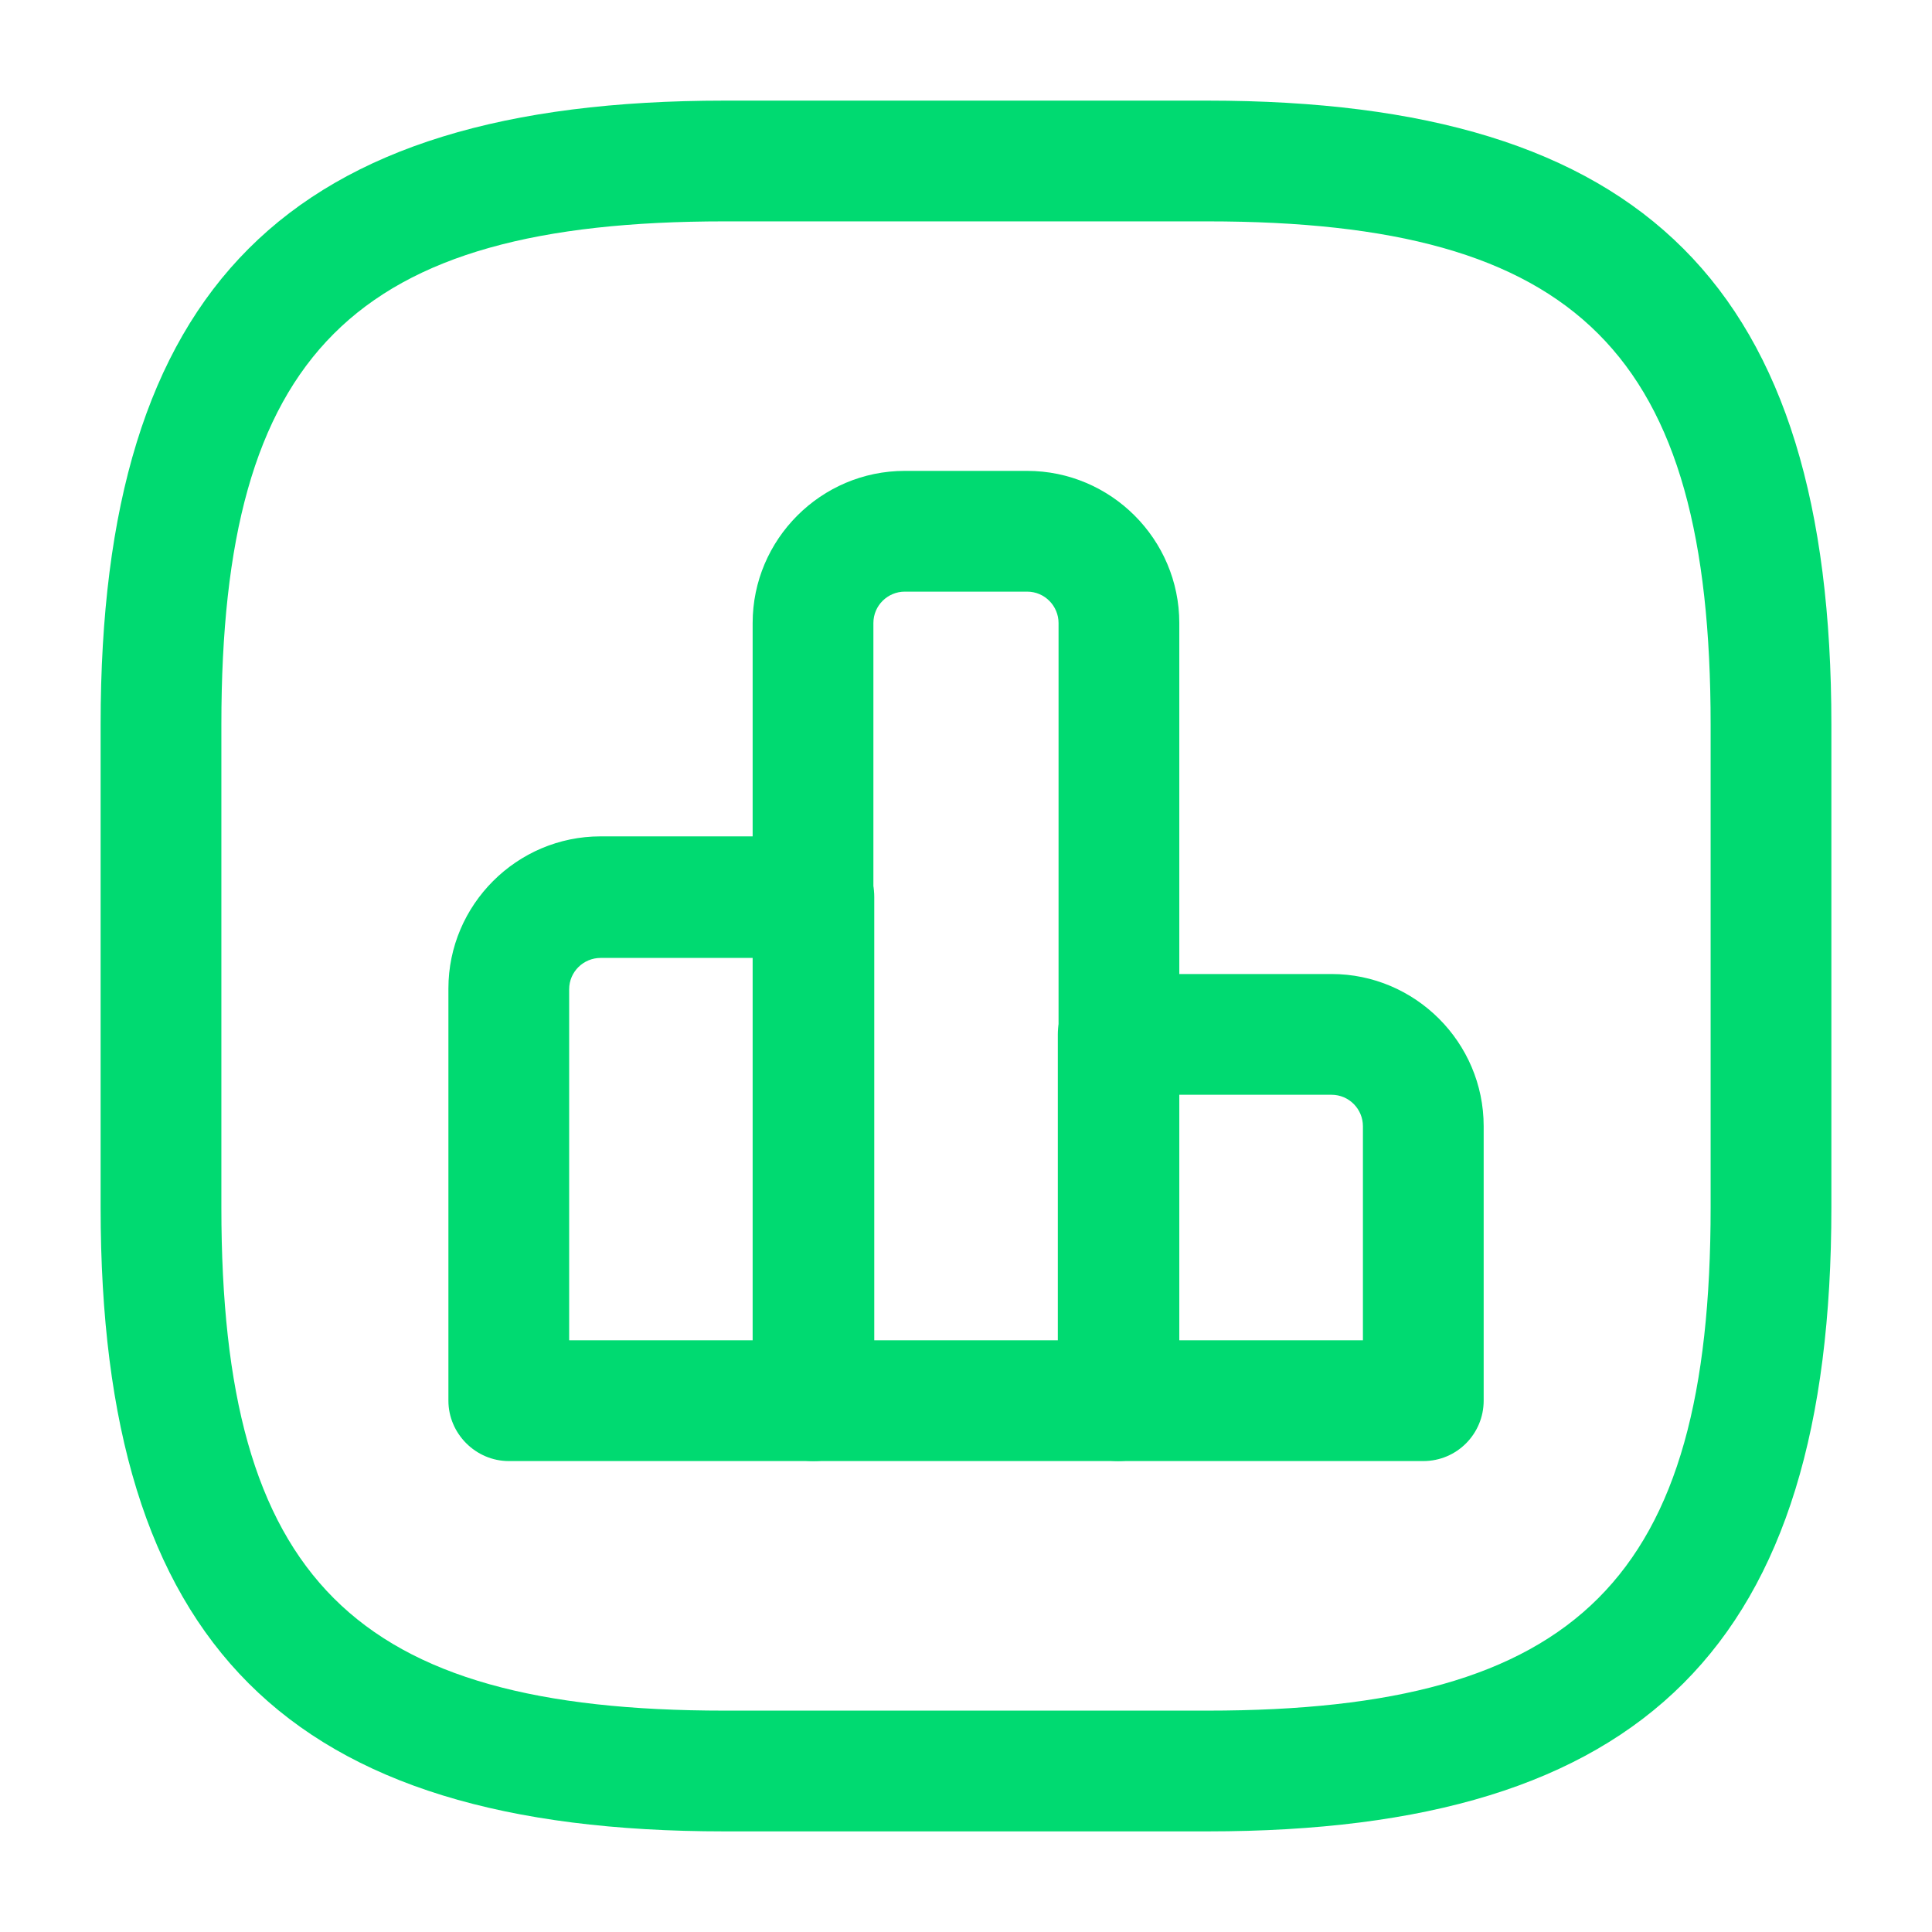
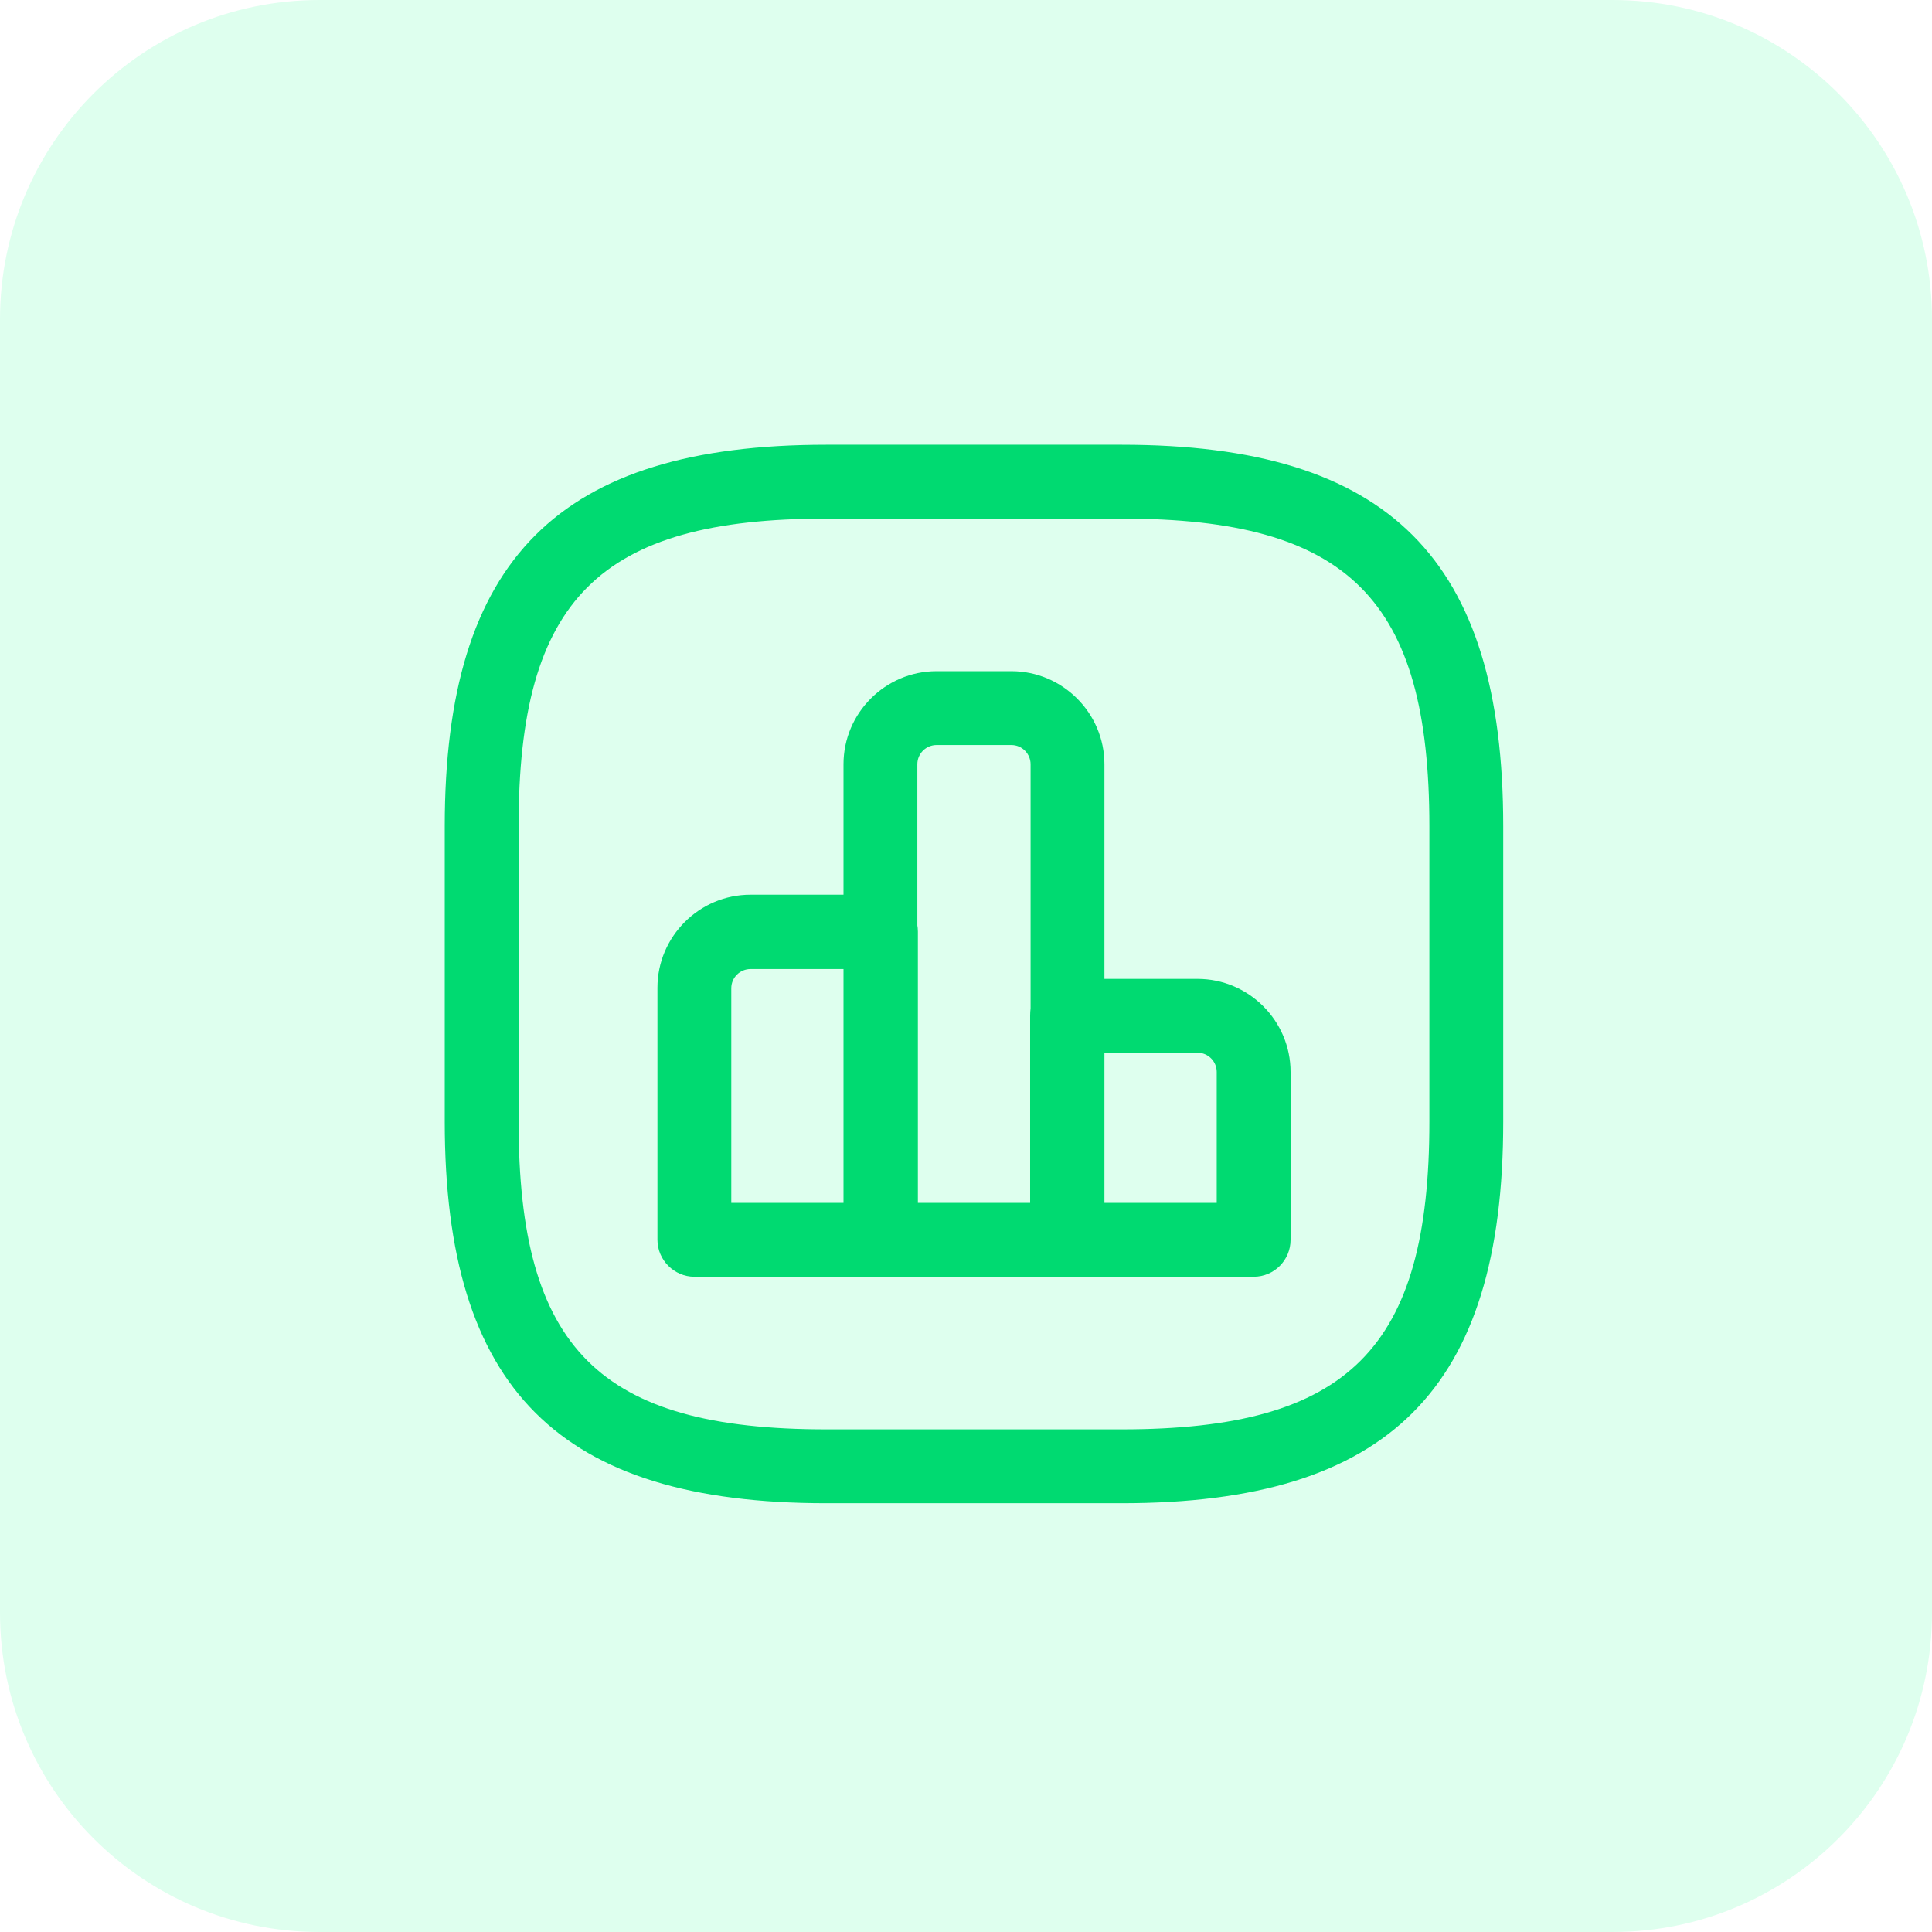
- <svg xmlns="http://www.w3.org/2000/svg" width="74" height="74" viewBox="0 0 74 74" fill="none">
-   <path d="M31.173 55.962H19.488C18.223 55.962 17.175 54.913 17.175 53.649V37.862C17.175 34.656 19.796 32.035 23.003 32.035H31.173C32.438 32.035 33.486 33.083 33.486 34.347V53.618C33.486 54.913 32.438 55.962 31.173 55.962ZM21.8 51.337H28.861V36.691H23.003C22.355 36.691 21.8 37.215 21.8 37.893V51.337Z" fill="#00DA71" />
-   <path d="M42.826 55.962H31.14C29.876 55.962 28.828 54.913 28.828 53.649V23.864C28.828 20.657 31.449 18.036 34.655 18.036H39.342C42.549 18.036 45.17 20.657 45.17 23.864V53.649C45.139 54.913 44.121 55.962 42.826 55.962ZM33.484 51.337H40.545V23.864C40.545 23.216 40.02 22.661 39.342 22.661H34.655C34.008 22.661 33.453 23.186 33.453 23.864V51.337H33.484Z" fill="#00DA71" />
-   <path d="M54.515 55.962H42.829C41.565 55.962 40.517 54.913 40.517 53.649V39.62C40.517 38.355 41.565 37.307 42.829 37.307H51C54.207 37.307 56.828 39.928 56.828 43.135V53.649C56.828 54.913 55.81 55.962 54.515 55.962ZM45.142 51.337H52.203V43.135C52.203 42.487 51.678 41.932 51 41.932H45.142V51.337Z" fill="#00DA71" />
-   <path d="M46.25 70.146H27.75C11.008 70.146 3.854 62.992 3.854 46.25V27.75C3.854 11.008 11.008 3.854 27.75 3.854H46.25C62.992 3.854 70.146 11.008 70.146 27.75V46.25C70.146 62.992 62.992 70.146 46.25 70.146ZM27.75 8.479C13.536 8.479 8.479 13.536 8.479 27.75V46.25C8.479 60.464 13.536 65.521 27.75 65.521H46.25C60.464 65.521 65.521 60.464 65.521 46.25V27.75C65.521 13.536 60.464 8.479 46.25 8.479H27.75Z" fill="#00DA71" />
+ <svg xmlns="http://www.w3.org/2000/svg" width="121" height="121" viewBox="0 0 121 121" fill="none">
+   <rect width="121" height="121" rx="20" fill="#DEFFEE" />
+   <path d="M55.173 79.962H43.488C42.223 79.962 41.175 78.913 41.175 77.649V61.862C41.175 58.656 43.796 56.035 47.003 56.035H55.173C56.438 56.035 57.486 57.083 57.486 58.347V77.618C57.486 78.913 56.438 79.962 55.173 79.962ZM45.8 75.337H52.861V60.691H47.003C46.355 60.691 45.8 61.215 45.8 61.893V75.337Z" fill="#00DA71" />
+   <path d="M66.826 79.962H55.14C53.876 79.962 52.828 78.913 52.828 77.649V47.864C52.828 44.657 55.449 42.036 58.655 42.036H63.342C66.549 42.036 69.17 44.657 69.17 47.864V77.649C69.139 78.913 68.121 79.962 66.826 79.962ZM57.484 75.337H64.545V47.864C64.545 47.216 64.02 46.661 63.342 46.661H58.655C58.008 46.661 57.453 47.185 57.453 47.864V75.337H57.484Z" fill="#00DA71" />
+   <path d="M78.515 79.962H66.829C65.565 79.962 64.517 78.913 64.517 77.649V63.62C64.517 62.355 65.565 61.307 66.829 61.307H75C78.207 61.307 80.828 63.928 80.828 67.135V77.649C80.828 78.913 79.81 79.962 78.515 79.962ZM69.142 75.337H76.203V67.135C76.203 66.487 75.678 65.932 75 65.932H69.142V75.337Z" fill="#00DA71" />
+   <path d="M70.25 94.146H51.75C35.008 94.146 27.854 86.993 27.854 70.25V51.75C27.854 35.008 35.008 27.854 51.75 27.854H70.25C86.993 27.854 94.146 35.008 94.146 51.75V70.25C94.146 86.993 86.993 94.146 70.25 94.146ZM51.75 32.479C37.536 32.479 32.479 37.536 32.479 51.75V70.25C32.479 84.464 37.536 89.521 51.75 89.521H70.25C84.464 89.521 89.521 84.464 89.521 70.25V51.75C89.521 37.536 84.464 32.479 70.25 32.479H51.75Z" fill="#00DA71" />
</svg>
